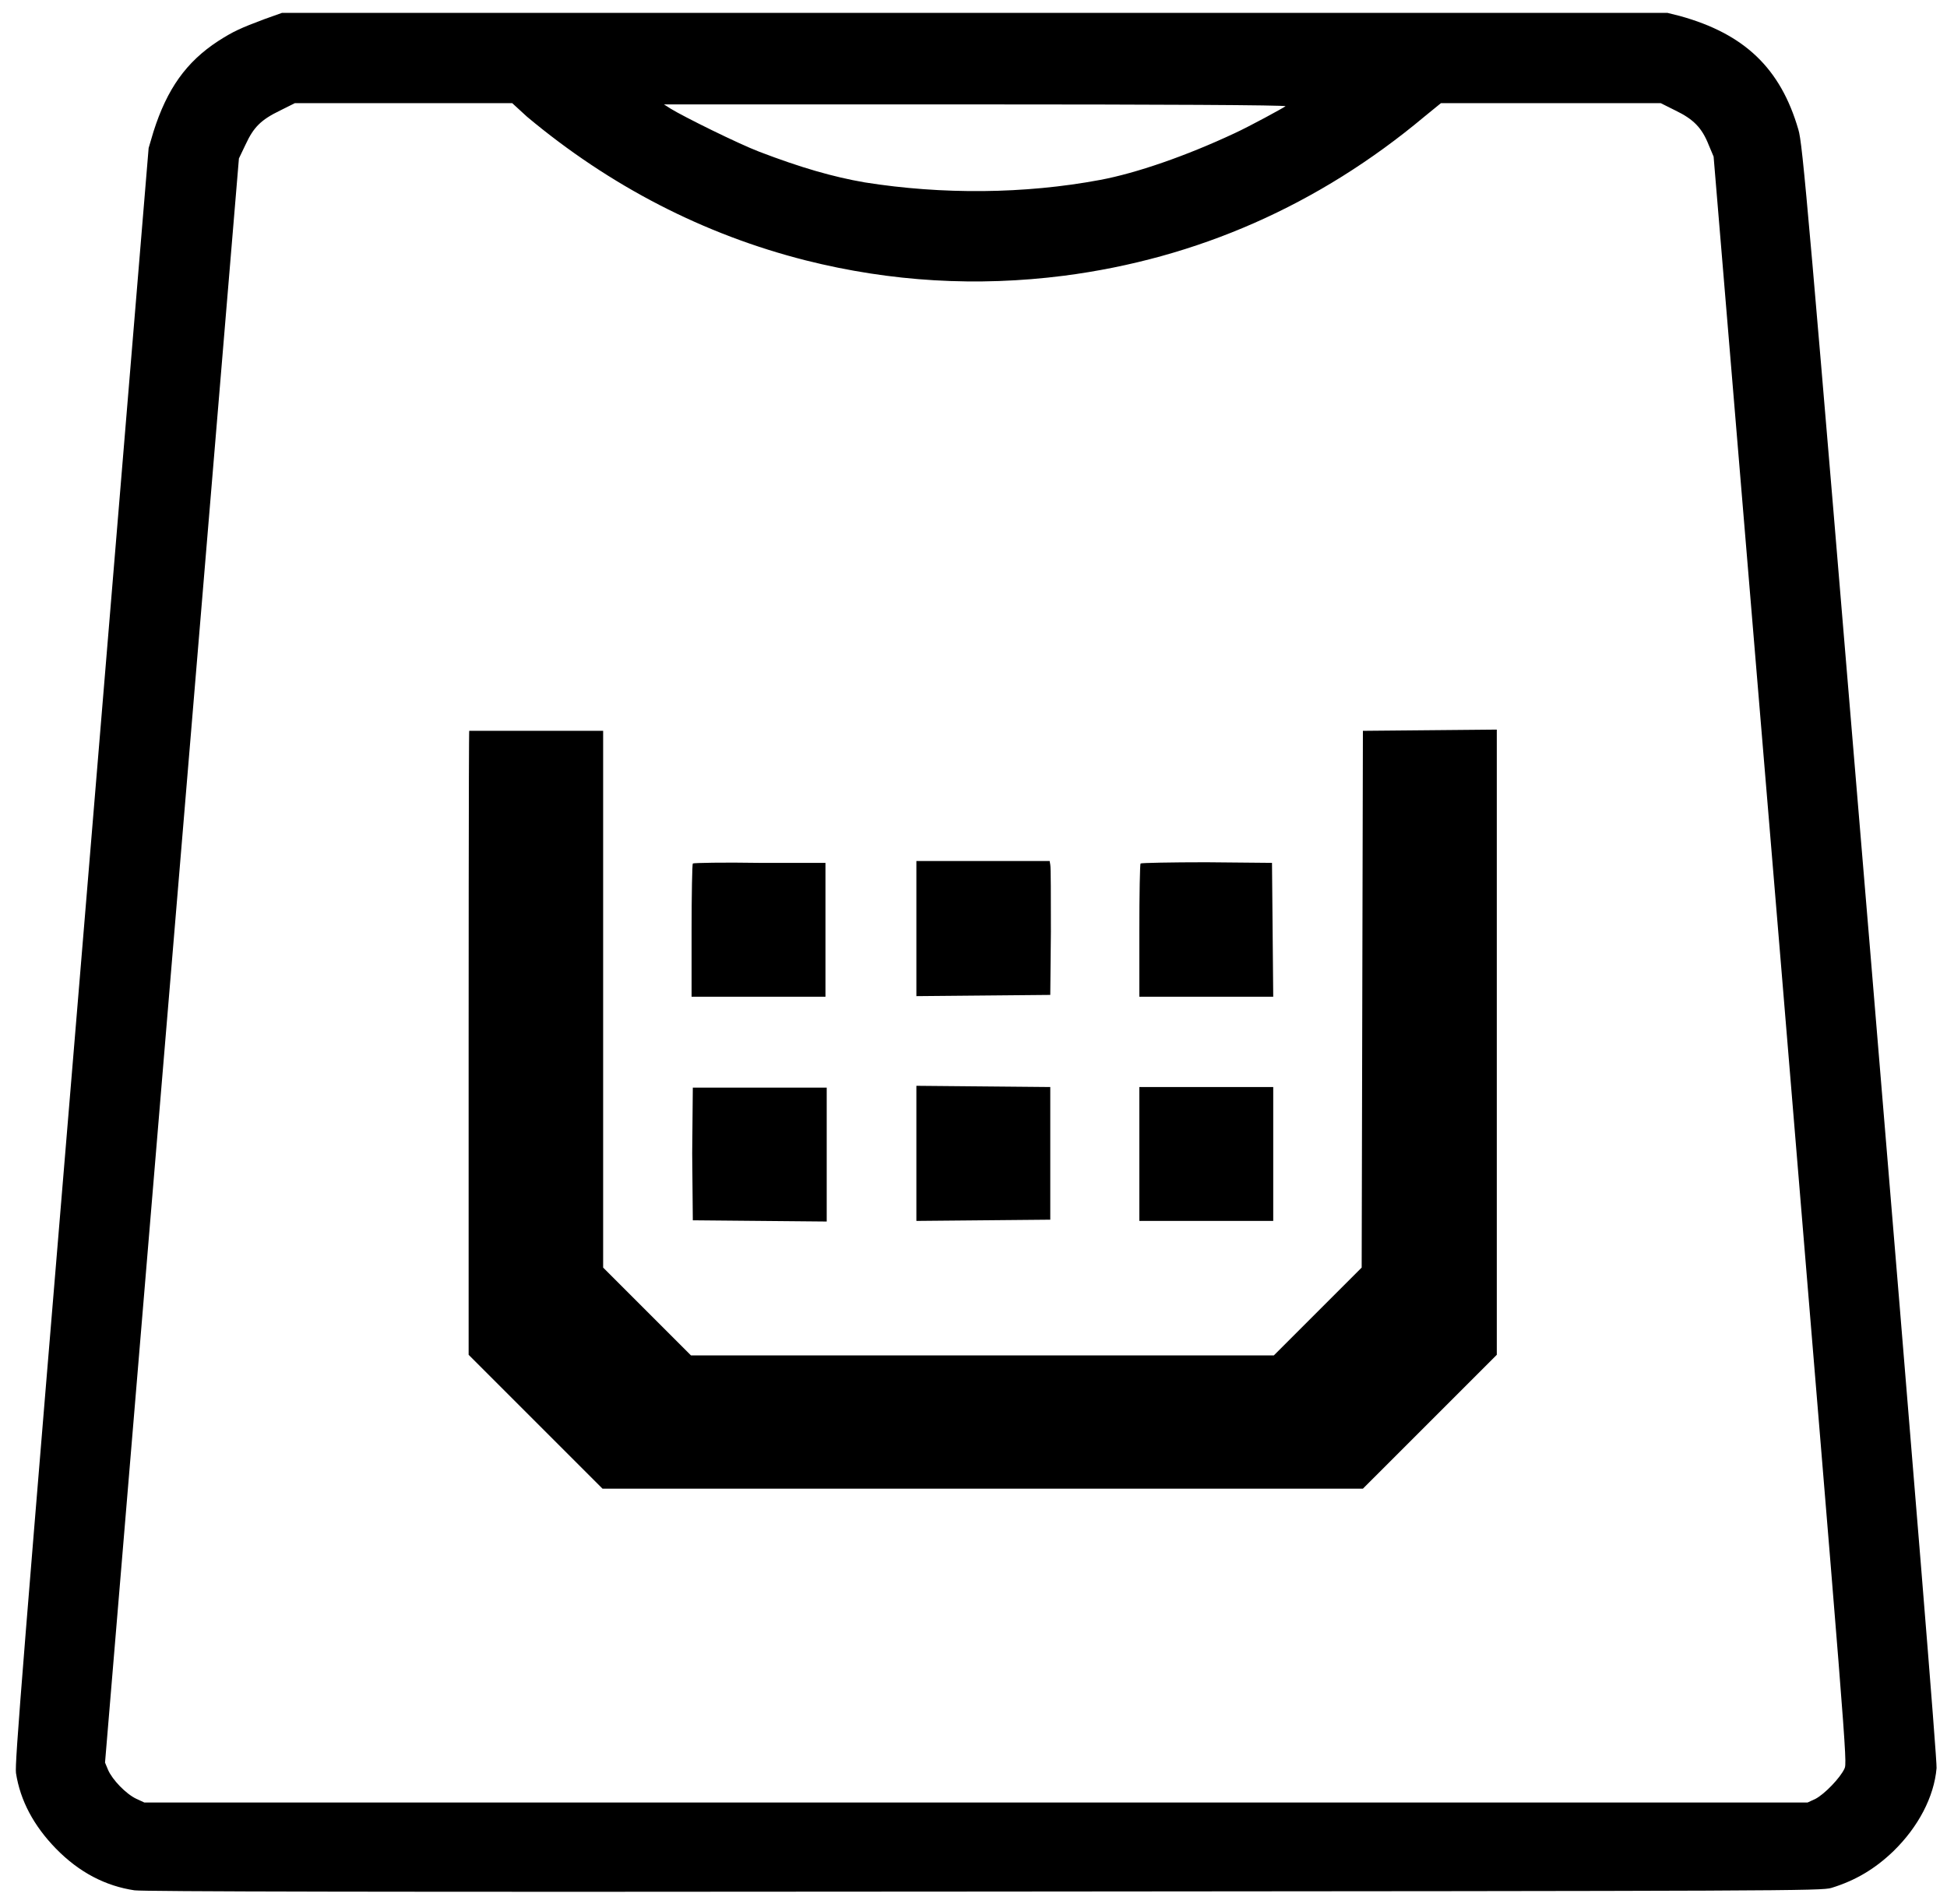
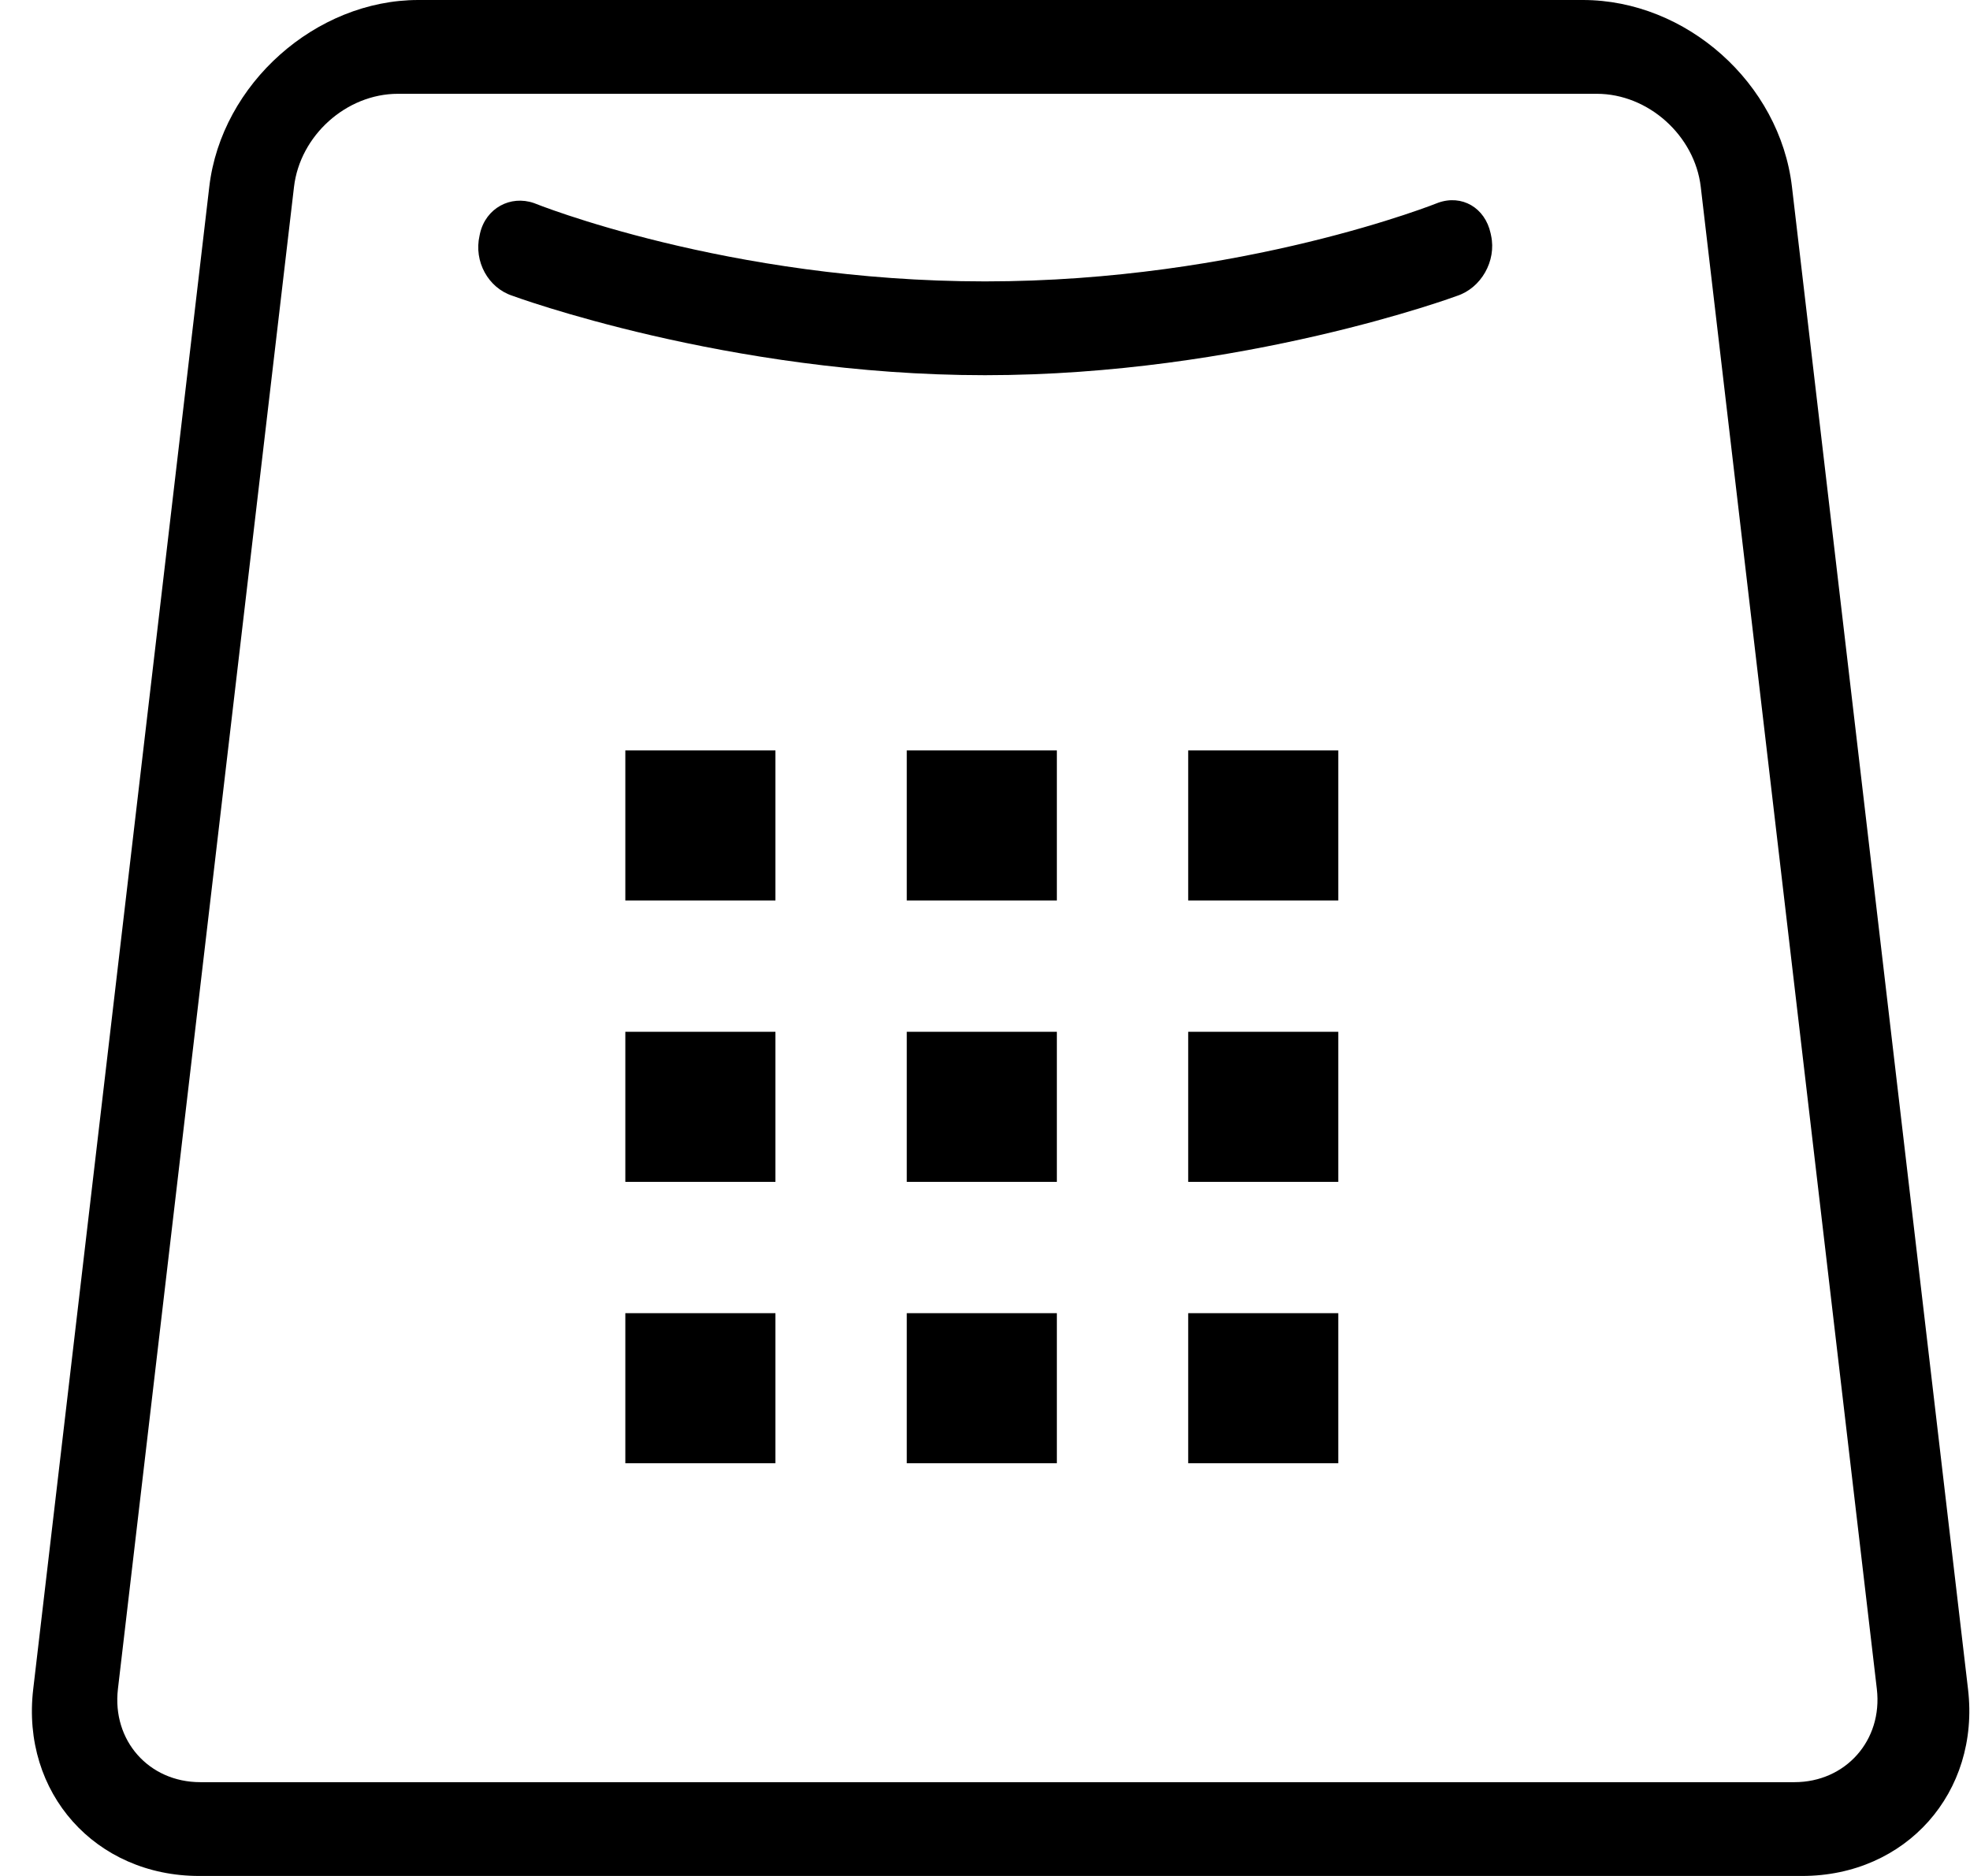
- <svg xmlns="http://www.w3.org/2000/svg" version="1.1" x="0px" y="0px" width="31.7px" height="31px" viewBox="306.3 1004.4 31.7 31" enable-background="new 306.3 1004.4 31.7 31" xml:space="preserve">
-   <g transform="translate(0,1200) scale(0.1,-0.1)">
-     <path d="M3106.1,1952.9c-4-1.5-5.1-2-7.6-3.6c-5.2-3.4-8.3-7.8-10.5-14.7l-0.8-2.7l-10.9-131.4c-9.8-117.8-10.9-131.5-10.7-133.2   c0.7-4.5,2.9-8.6,6.5-12.3c3.8-3.9,8.1-6.1,12.8-6.8c1.6-0.2,38.4-0.3,138.4-0.2c131,0.1,136.3,0.1,137.9,0.6   c3.9,1.2,7.1,3.1,10.1,6c4,3.9,6.6,8.8,7,13.5c0.1,1.1-3.4,44.1-10.8,133c-10.2,122.4-11,131.5-11.7,133.8   c-2.9,10-8.8,15.6-19.3,18.5l-2,0.5l-112.8,0h-112.8L3106.1,1952.9z M3148.8,1937c13.5-11.3,28.8-19.2,45.4-23.4   c13.9-3.5,27.9-4.3,42-2.5c21.7,2.8,41.5,11.5,58.7,25.9l2.7,2.2h17.9h17.9l2.4-1.2c2.9-1.4,4.3-2.8,5.4-5.6l0.8-1.9l10.9-130.7   c10.8-130.4,10.9-130.7,10.4-131.8c-0.7-1.5-3.2-4.1-4.7-4.9l-1.3-0.6h-135.4h-135.4l-1.3,0.6c-1.7,0.8-3.9,3.1-4.6,4.7l-0.5,1.2   l10.9,130.6l10.9,130.6l1.1,2.3c1.3,2.8,2.5,4,5.6,5.5l2.4,1.2h17.7h17.7L3148.8,1937z M3272.3,1938.7c-0.4-0.3-5.9-3.3-8.3-4.4   c-7.9-3.7-16-6.5-21.9-7.6c-12.3-2.3-25.7-2.4-38.3-0.4c-5.2,0.9-10.4,2.4-17.2,5c-3.4,1.3-12.3,5.7-14.4,7l-1.1,0.7l50.7,0   C3251.2,1939,3272.4,1938.9,3272.3,1938.7z" />
-     <path d="M3139.3,1786.3v-50.9l10.9-10.9l10.9-10.9h61.9h61.9l10.9,10.9l10.9,10.9v50.9v50.9l-10.9-0.1l-10.9-0.1l-0.1-43.7   l-0.1-43.7l-7.1-7.1l-7.2-7.2H3223h-47.5l-7.2,7.2l-7.1,7.1v43.7v43.7h-10.9h-10.9C3139.3,1837.2,3139.3,1786.3,3139.3,1786.3z" />
-     <path d="M3175.8,1815.4c-0.1-0.1-0.2-5-0.2-10.9v-10.8h10.9h10.9v10.9v10.9h-10.8C3180.8,1815.6,3175.9,1815.5,3175.8,1815.4z" />
-     <path d="M3212.2,1804.7v-10.9l10.9,0.1l10.9,0.1l0.1,10.3c0,5.7,0,10.5-0.1,10.9l-0.1,0.6H3223h-10.8V1804.7L3212.2,1804.7z" />
-     <path d="M3248.7,1815.4c-0.1-0.1-0.2-5-0.2-10.9v-10.8h10.9h10.9l-0.1,10.9l-0.1,10.9l-10.7,0.1   C3253.7,1815.6,3248.8,1815.5,3248.7,1815.4z" />
-     <path d="M3175.7,1768.2l0.1-10.9l10.9-0.1l10.9-0.1v10.9v10.9h-10.9h-10.9L3175.7,1768.2z" />
-     <path d="M3212.2,1768.1v-10.9l10.9,0.1l10.9,0.1v10.8v10.8l-10.9,0.1l-10.9,0.1V1768.1z" />
-     <path d="M3248.5,1768.1v-10.9h10.9h10.9v10.9v10.9h-10.9h-10.9V1768.1z" />
+ <svg xmlns="http://www.w3.org/2000/svg" width="21px" height="20px" viewBox="0 0 21 20" version="1.1">
+   <g id="Dashboard" stroke="none" stroke-width="1" fill="none" fill-rule="evenodd">
+     <g id="Marketplace" transform="translate(-344, -479)" fill="#000">
+       <g id="Menu" transform="translate(0, 459)">
+         <g id="Group-5" transform="translate(302, 20)">
+           <g id="market" transform="translate(42, 0)">
+             <path d="M2.231,1.991 C2.36,0.891 3.369,0 4.459,0 L16.873,0 C17.975,0 18.972,0.885 19.102,1.991 L20.979,18.009 C21.108,19.109 20.319,20 19.209,20 L2.124,20 C1.018,20 0.224,19.115 0.354,18.009 L2.231,1.991 Z M3.134,1.993 C3.198,1.445 3.692,1 4.242,1 L17.022,1 C17.57,1 18.066,1.445 18.13,1.993 L20.007,18.007 C20.071,18.555 19.673,19 19.129,19 L2.135,19 C1.586,19 1.193,18.555 1.257,18.007 L3.134,1.993 Z M6.666,8 L8.266,8 L8.266,9.6 L6.666,9.6 L6.666,8 Z M9.666,8 L11.266,8 L11.266,9.6 L9.666,9.6 L9.666,8 Z M12.666,8 L14.266,8 L14.266,9.6 L12.666,9.6 L12.666,8 Z M6.666,11 L8.266,11 L8.266,12.6 L6.666,12.6 L6.666,11 Z M9.666,11 L11.266,11 L11.266,12.6 L9.666,12.6 L9.666,11 Z M12.666,11 L14.266,11 L14.266,12.6 L12.666,12.6 L12.666,11 Z M6.666,14 L8.266,14 L8.266,15.6 L6.666,15.6 L6.666,14 Z M9.666,14 L11.266,14 L11.266,15.6 L9.666,15.6 L9.666,14 Z M12.666,14 L14.266,14 L14.266,15.6 L12.666,15.6 L12.666,14 Z M5.117,2.488 C5.179,2.219 5.441,2.078 5.692,2.165 C5.692,2.165 7.75,3 10.5,3 C13.25,3 15.332,2.161 15.332,2.161 C15.582,2.072 15.83,2.212 15.89,2.488 L15.895,2.512 C15.953,2.781 15.79,3.072 15.527,3.156 C15.527,3.156 13.25,4 10.5,4 C7.75,4 5.459,3.152 5.459,3.152 C5.205,3.068 5.049,2.788 5.112,2.512 L5.117,2.488 Z" id="Combined-Shape" />
+           </g>
+         </g>
+       </g>
+     </g>
  </g>
</svg>
